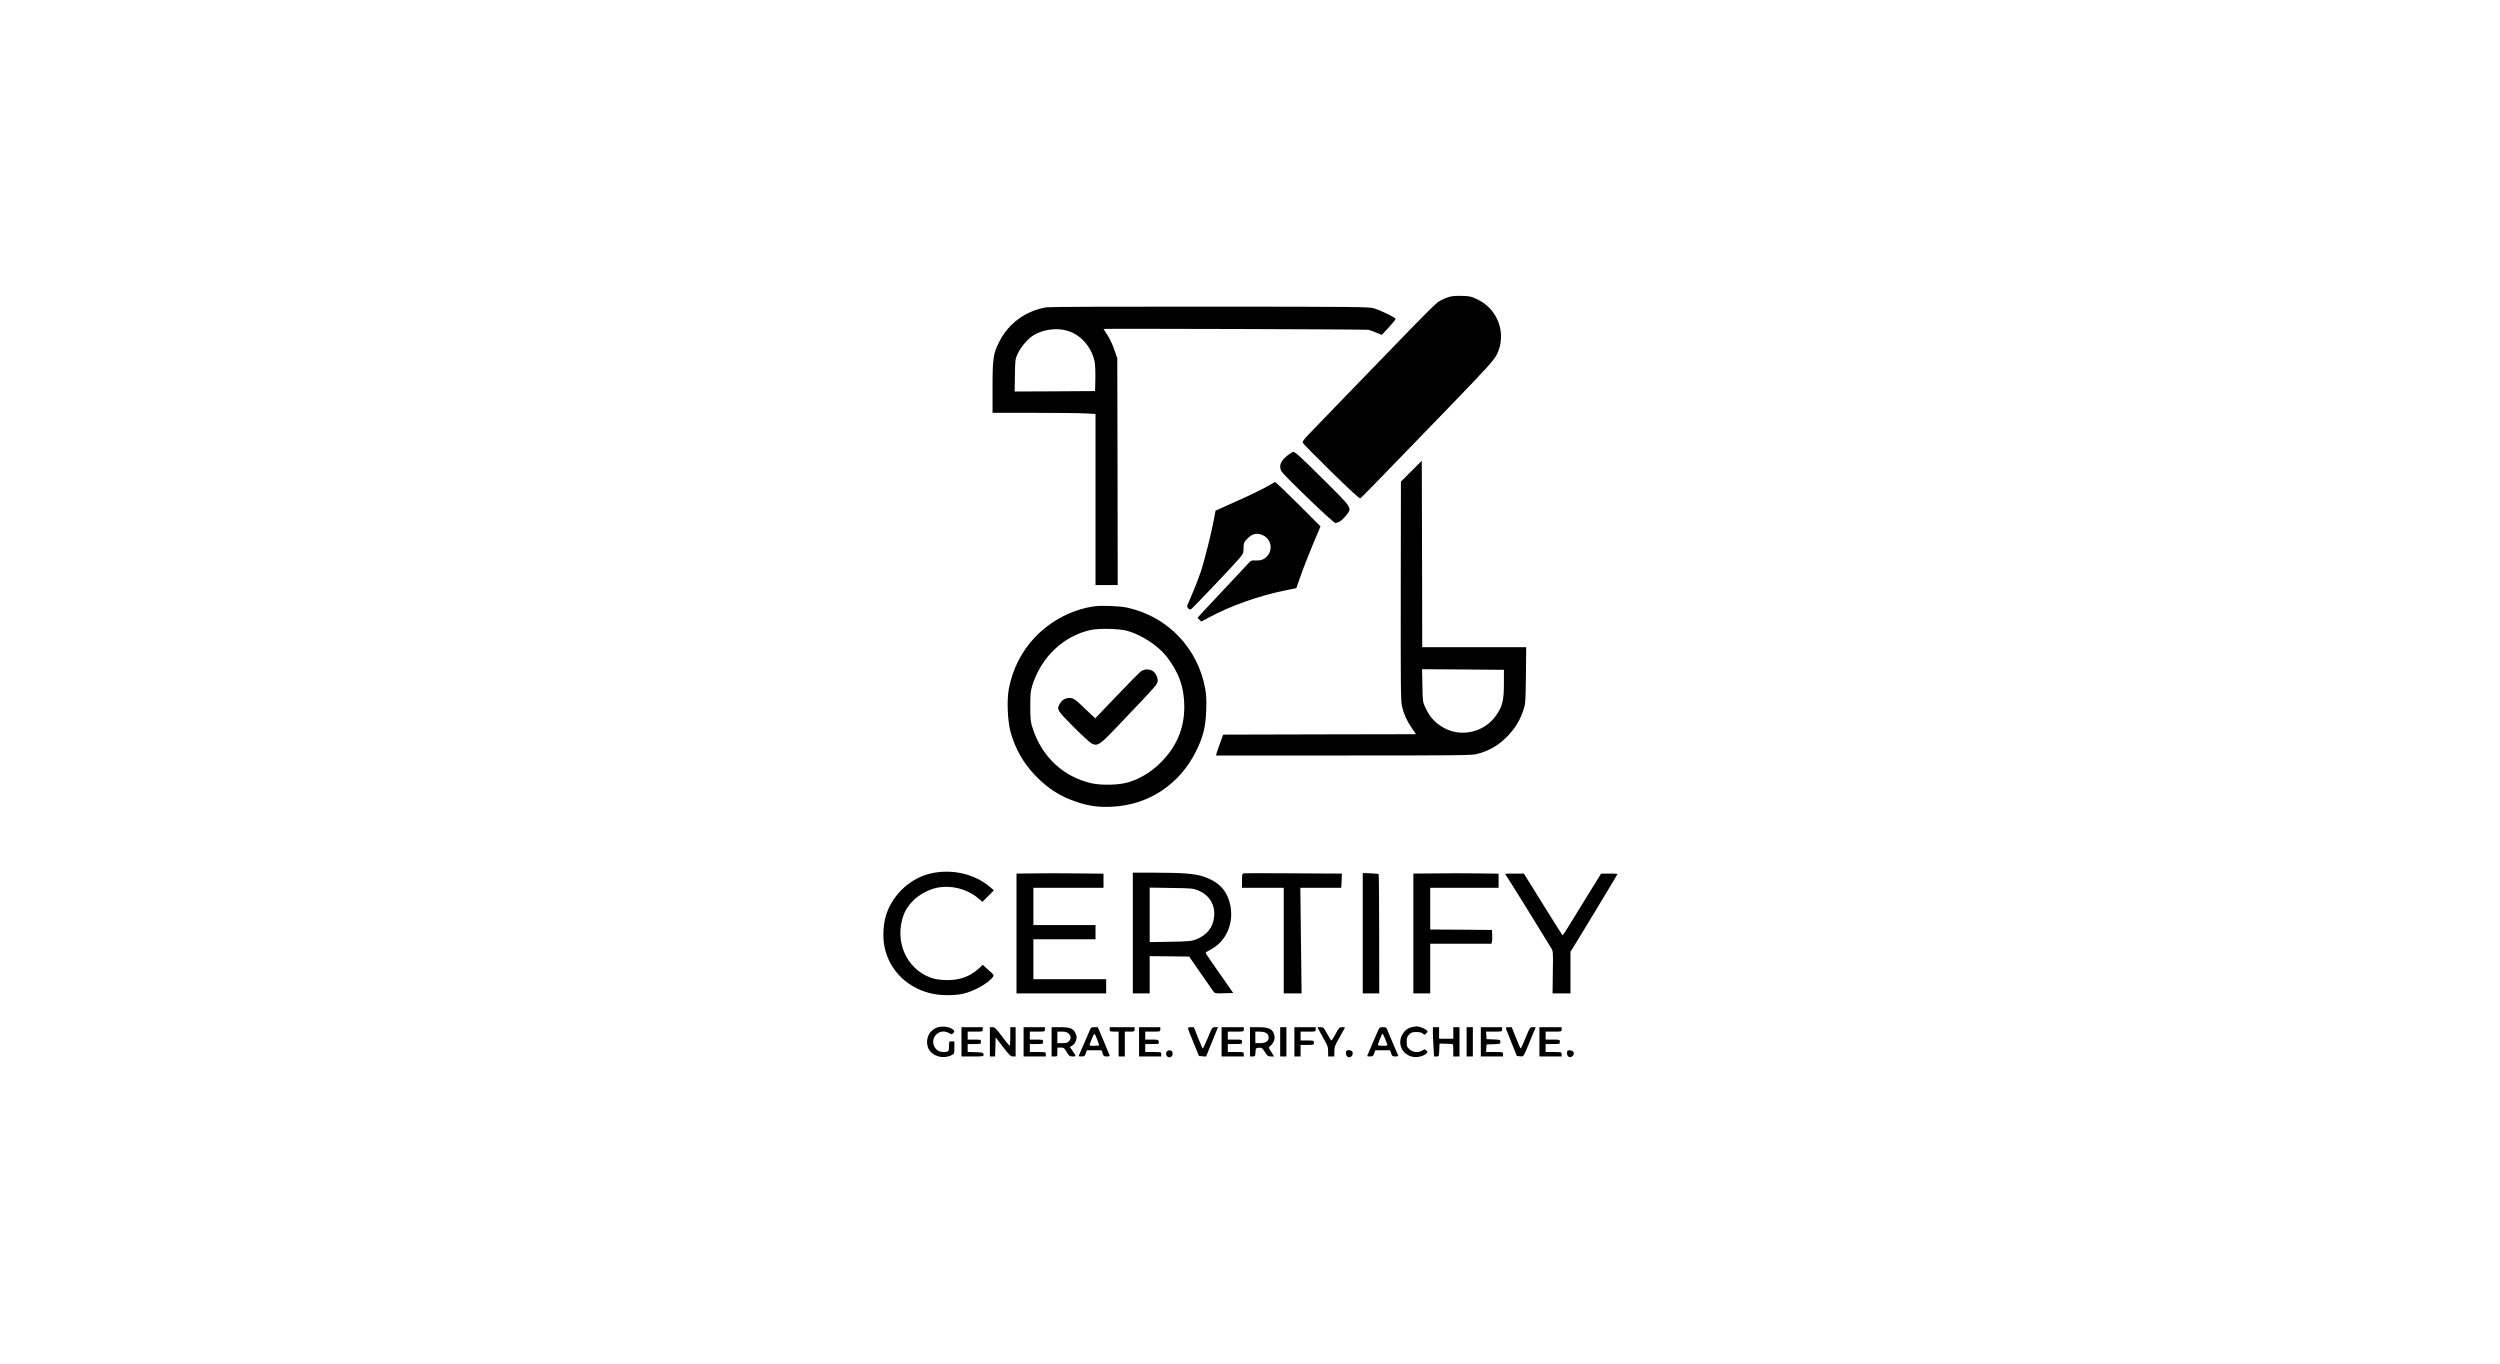
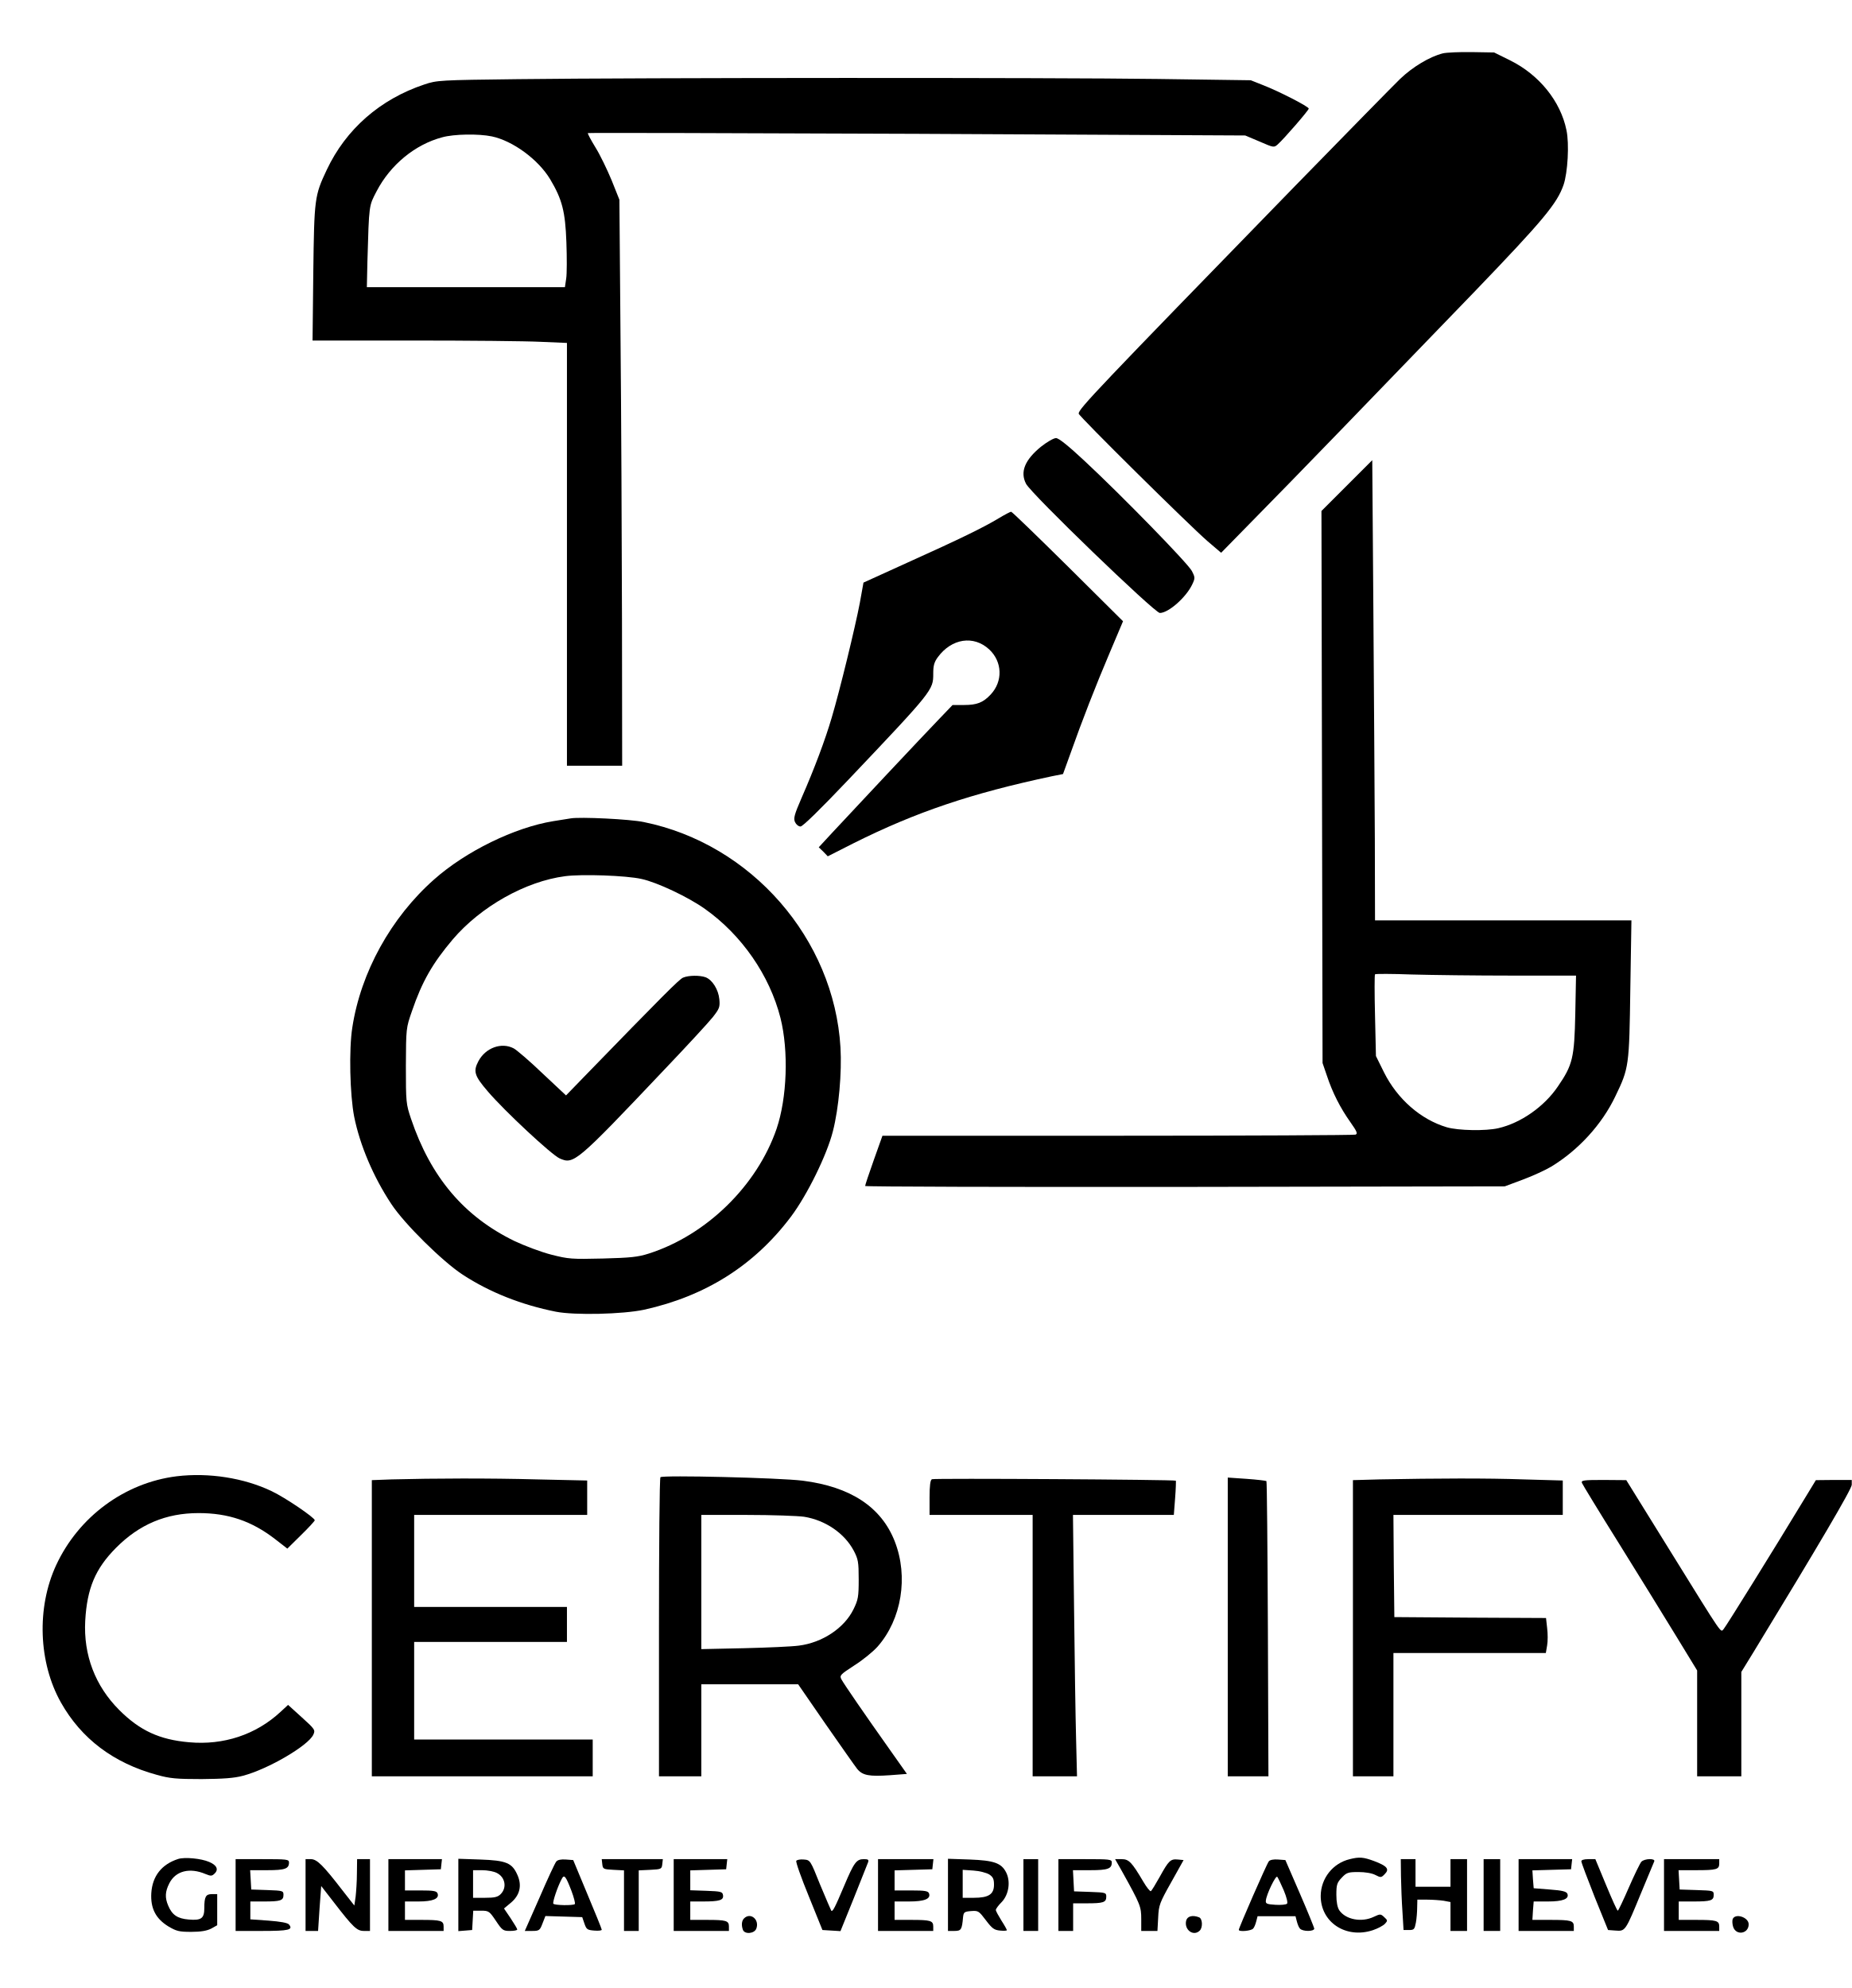
- <svg xmlns="http://www.w3.org/2000/svg" version="1.0" width="2816pt" height="1536pt" viewBox="0 0 2816 1536" preserveAspectRatio="xMidYMid meet">
-   <g transform="translate(0,1536) scale(0.1,-0.1)" fill="#000000" stroke="none">
-     <path d="M16305 12010 c-33 -11 -81 -34 -107 -52 -25 -18 -144 -134 -264 -258 -528 -544 -1116 -1152 -1188 -1228 -65 -68 -77 -86 -70 -102 5 -10 150 -157 321 -325 220 -215 317 -304 326 -298 8 4 153 152 323 328 171 176 471 487 668 690 435 449 517 540 550 609 108 229 9 504 -221 613 -72 35 -86 38 -178 40 -78 2 -113 -1 -160 -17z" />
-     <path d="M11790 11899 c-233 -39 -423 -175 -530 -380 -72 -139 -80 -190 -80 -521 l0 -288 473 0 c261 0 522 -3 580 -7 l107 -6 0 -964 0 -963 125 0 125 0 -2 1278 -3 1277 -34 97 c-18 54 -53 128 -77 164 -24 37 -44 68 -44 69 0 5 2961 -4 2985 -10 17 -4 57 -19 90 -33 l60 -24 77 83 c43 46 78 89 78 96 0 16 -167 98 -245 120 -56 17 -177 18 -1845 19 -1030 1 -1808 -2 -1840 -7z m298 -290 c120 -59 216 -187 242 -324 6 -33 10 -121 8 -195 l-3 -135 -453 -3 -453 -2 3 182 c3 182 3 183 35 251 36 75 116 166 178 203 135 78 312 88 443 23z" />
-     <path d="M14500 10228 c-78 -64 -97 -116 -66 -176 24 -45 583 -582 606 -582 36 0 79 29 120 81 72 91 82 75 -251 406 -274 272 -318 312 -345 313 -6 0 -35 -19 -64 -42z" />
-     <path d="M15897 10052 l-117 -117 -2 -1235 c-1 -1103 0 -1242 15 -1300 21 -87 55 -162 111 -243 l46 -67 -1086 -2 -1086 -3 -35 -95 c-19 -52 -37 -105 -40 -117 l-5 -23 1433 0 c1236 0 1443 2 1497 15 140 33 258 102 358 208 82 87 135 174 171 282 27 79 27 83 31 398 l3 317 -585 0 -586 0 -2 1050 -3 1050 -118 -118z m1043 -2393 c0 -186 -16 -252 -83 -351 -146 -214 -438 -266 -645 -114 -72 53 -113 104 -155 193 -32 68 -32 68 -35 252 l-4 183 461 -3 461 -4 0 -156z" />
-     <path d="M14295 9893 c-68 -41 -228 -118 -452 -217 l-151 -68 -17 -91 c-24 -138 -109 -478 -151 -602 -20 -60 -61 -166 -91 -235 -30 -69 -57 -132 -60 -141 -6 -20 23 -50 41 -43 7 3 143 143 302 311 278 295 289 308 290 347 2 94 4 98 47 141 54 54 105 66 170 37 111 -49 121 -200 17 -265 -26 -16 -48 -21 -91 -20 -55 2 -59 0 -90 -35 -18 -20 -134 -145 -259 -277 -124 -132 -246 -261 -269 -287 l-42 -47 21 -21 21 -21 92 49 c244 130 551 239 846 300 l133 27 47 135 c41 117 127 332 203 508 l22 53 -250 250 c-138 137 -255 249 -260 249 -5 0 -36 -16 -69 -37z" />
-     <path d="M12325 8530 c-249 -35 -491 -162 -669 -350 -151 -161 -250 -356 -292 -577 -25 -132 -15 -365 20 -492 52 -185 144 -348 277 -486 142 -148 281 -236 469 -299 139 -46 244 -60 394 -53 411 19 760 248 947 622 81 163 109 275 116 465 4 107 1 169 -10 235 -81 463 -425 822 -882 921 -85 18 -287 26 -370 14z m370 -275 c159 -44 344 -163 442 -286 140 -176 203 -353 203 -570 0 -253 -93 -464 -284 -646 -101 -96 -212 -162 -341 -203 -107 -34 -310 -39 -428 -11 -312 74 -548 295 -653 611 -26 79 -28 97 -29 250 0 146 3 174 23 240 100 318 350 556 657 624 91 20 323 15 410 -9z" />
-     <path d="M12852 7798 c-18 -13 -140 -137 -273 -276 l-242 -253 -36 33 c-20 18 -72 68 -117 111 -67 65 -88 79 -121 84 -50 7 -97 -16 -123 -60 -41 -66 -36 -75 152 -264 94 -95 187 -180 206 -189 66 -31 91 -14 279 184 474 497 463 484 463 530 0 38 -30 92 -61 107 -41 22 -91 18 -127 -7z" />
-     <path d="M10495 5524 c-230 -49 -429 -227 -508 -453 -38 -109 -48 -264 -23 -381 56 -268 270 -472 552 -526 98 -18 234 -18 326 1 124 26 293 120 343 192 13 19 10 24 -51 77 l-64 58 -48 -44 c-99 -88 -208 -128 -352 -128 -47 0 -112 7 -145 15 -278 73 -440 366 -365 658 24 96 59 156 132 228 63 62 171 121 256 138 163 34 337 -8 463 -111 l56 -46 64 65 64 64 -40 35 c-172 148 -422 208 -660 158z" />
-     <path d="M11633 5522 l-183 -2 0 -675 0 -675 505 0 505 0 0 80 0 80 -410 0 -410 0 0 225 0 225 350 0 350 0 0 80 0 80 -350 0 -350 0 0 210 0 210 395 0 395 0 0 80 0 79 -307 3 c-170 2 -390 2 -490 0z" />
-     <path d="M12760 4850 l0 -680 95 0 95 0 0 210 0 210 222 -2 223 -3 125 -181 c69 -99 134 -193 145 -208 20 -26 21 -27 123 -24 l103 3 -38 55 c-201 286 -273 390 -273 397 0 4 26 21 58 38 177 92 266 303 217 513 -37 155 -128 250 -295 307 -99 34 -235 45 -542 45 l-258 0 0 -680z m734 481 c127 -51 196 -162 182 -295 -12 -123 -80 -209 -203 -257 -53 -21 -78 -23 -290 -27 l-233 -4 0 307 0 307 243 -4 c226 -3 246 -5 301 -27z" />
-     <path d="M14013 5523 c-22 -4 -23 -9 -23 -84 l0 -79 235 0 235 0 0 -595 0 -595 101 0 100 0 -7 595 -7 595 231 0 230 0 4 80 3 80 -40 0 c-22 0 -265 1 -540 3 -275 2 -510 2 -522 0z" />
-     <path d="M15350 4848 l0 -678 93 0 93 0 -1 669 c0 368 -3 672 -6 675 -3 3 -45 7 -92 9 l-87 3 0 -678z" />
-     <path d="M16163 5522 l-243 -2 0 -675 0 -675 95 0 95 0 0 280 0 280 345 0 345 0 5 23 c4 13 5 48 3 78 l-3 54 -347 3 -348 2 0 235 0 235 385 0 385 0 0 80 0 79 -237 3 c-131 2 -347 2 -480 0z" />
-     <path d="M16962 5503 c12 -14 374 -596 508 -818 25 -40 25 -41 21 -277 l-3 -238 101 0 101 0 0 235 0 235 27 43 c55 86 503 828 503 833 0 2 -42 4 -92 4 l-93 0 -141 -228 c-78 -125 -174 -282 -215 -349 -40 -67 -76 -120 -79 -118 -3 2 -102 159 -220 349 l-215 346 -109 0 c-103 0 -108 -1 -94 -17z" />
-     <path d="M10555 3786 c-86 -32 -131 -121 -106 -213 28 -102 167 -152 272 -97 28 14 29 17 29 84 l0 70 -30 0 c-30 0 -30 -1 -30 -54 0 -58 -7 -66 -60 -66 -46 0 -79 17 -100 52 -65 107 53 225 160 161 24 -14 31 -14 44 -4 23 20 20 35 -14 54 -41 25 -116 30 -165 13z" />
-     <path d="M15901 3790 c-48 -12 -83 -40 -109 -91 -54 -104 8 -224 127 -244 46 -8 110 8 143 34 22 19 22 21 5 38 -16 16 -19 16 -46 0 -46 -27 -105 -22 -143 12 -30 27 -33 35 -33 85 0 47 4 60 28 83 23 24 36 28 81 28 37 0 60 -5 73 -18 19 -16 21 -16 39 4 19 21 19 21 -4 40 -24 19 -85 40 -112 38 -8 -1 -30 -5 -49 -9z" />
-     <path d="M10830 3625 l0 -165 126 0 c124 0 125 0 122 23 -3 21 -8 22 -90 25 l-88 3 0 44 0 45 75 0 c73 0 75 1 75 25 0 24 -2 25 -75 25 l-75 0 0 45 0 45 85 0 c84 0 85 0 85 25 l0 25 -120 0 -120 0 0 -165z" />
-     <path d="M11150 3625 l0 -165 30 0 29 0 3 107 3 108 83 -108 c72 -93 86 -107 112 -107 l30 0 0 165 0 165 -30 0 -30 0 0 -105 c0 -58 -3 -105 -7 -104 -5 0 -43 47 -86 105 -68 90 -82 104 -108 104 l-29 0 0 -165z" />
-     <path d="M11530 3625 l0 -165 125 0 125 0 0 25 c0 25 -1 25 -90 25 l-90 0 0 45 0 45 75 0 c73 0 75 1 75 25 0 24 -2 25 -75 25 l-75 0 0 45 0 45 85 0 c84 0 85 0 85 25 l0 25 -120 0 -120 0 0 -165z" />
-     <path d="M11845 3625 l0 -165 33 0 c32 0 32 0 32 50 l0 50 38 0 c35 0 40 -4 67 -50 28 -46 33 -50 68 -50 42 0 42 -2 -4 66 l-28 41 29 17 c32 18 55 79 44 112 -25 77 -58 94 -186 94 l-93 0 0 -165z m192 93 c28 -26 30 -61 3 -88 -15 -15 -33 -20 -75 -20 l-55 0 0 65 0 65 52 0 c39 0 57 -5 75 -22z" />
-     <path d="M12281 3768 c-5 -13 -36 -86 -70 -162 -34 -76 -61 -140 -61 -142 0 -2 15 -4 34 -4 30 0 36 4 46 35 l12 35 83 0 83 0 12 -35 c10 -31 16 -35 46 -35 19 0 34 3 34 6 0 3 -30 78 -67 165 l-67 159 -38 0 c-31 0 -40 -5 -47 -22z m78 -118 c12 -30 21 -58 21 -62 0 -5 -25 -8 -56 -8 -49 0 -55 2 -49 18 4 9 16 41 27 70 11 30 24 50 28 45 5 -4 18 -33 29 -63z" />
-     <path d="M12500 3765 c0 -23 3 -25 50 -25 l50 0 0 -140 0 -140 35 0 35 0 0 140 0 140 55 0 c52 0 55 1 55 25 l0 25 -140 0 -140 0 0 -25z" />
-     <path d="M12830 3625 l0 -165 125 0 125 0 0 25 c0 25 -1 25 -90 25 l-90 0 0 45 0 45 79 0 c78 0 78 0 73 25 -4 24 -7 25 -78 25 l-74 0 0 45 0 45 85 0 c84 0 85 0 85 25 l0 25 -120 0 -120 0 0 -165z" />
-     <path d="M13381 3778 c0 -7 28 -80 63 -163 l62 -150 39 -3 40 -3 50 123 c28 67 58 141 67 165 l18 43 -33 0 c-32 0 -33 -1 -82 -120 -28 -66 -53 -120 -57 -120 -3 0 -27 54 -53 120 l-47 120 -34 0 c-21 0 -34 -5 -33 -12z" />
-     <path d="M13760 3625 l0 -165 125 0 125 0 0 25 c0 25 -1 25 -90 25 l-90 0 0 45 0 45 80 0 c79 0 80 0 80 25 0 25 -1 25 -80 25 l-80 0 0 45 0 45 90 0 c89 0 90 0 90 25 l0 25 -125 0 -125 0 0 -165z" />
-     <path d="M14080 3625 l0 -165 29 0 c28 0 30 2 33 48 3 46 4 47 38 50 32 2 38 -2 68 -48 29 -45 36 -50 68 -50 l36 0 -16 25 c-53 83 -51 72 -18 103 38 36 49 86 29 134 -21 51 -65 68 -176 68 l-91 0 0 -165z m173 104 c28 -15 37 -28 37 -56 0 -41 -34 -63 -95 -63 l-55 0 0 65 0 65 46 0 c25 0 55 -5 67 -11z" />
-     <path d="M14420 3625 l0 -165 35 0 35 0 0 165 0 165 -35 0 -35 0 0 -165z" />
-     <path d="M14580 3625 l0 -165 35 0 35 0 0 65 0 65 75 0 c73 0 75 1 75 25 0 24 -2 25 -75 25 l-75 0 0 50 0 50 85 0 c84 0 85 0 85 25 l0 25 -120 0 -120 0 0 -165z" />
-     <path d="M14856 3758 c9 -18 36 -67 60 -109 38 -65 44 -84 44 -132 l0 -57 35 0 35 0 0 56 c0 51 6 68 60 161 33 58 60 107 60 109 0 2 -15 4 -33 4 -30 0 -35 -5 -72 -75 -22 -41 -43 -75 -47 -75 -4 0 -26 34 -49 75 -38 71 -43 75 -75 75 l-35 0 17 -32z" />
-     <path d="M15521 3748 c-10 -24 -41 -96 -70 -161 -28 -65 -51 -120 -51 -122 0 -3 15 -5 33 -5 29 0 35 5 46 35 l12 35 84 0 83 0 12 -35 c10 -31 16 -35 46 -35 19 0 34 3 34 6 0 3 -24 61 -54 128 -29 66 -59 138 -67 159 -12 34 -16 37 -51 37 -36 0 -40 -3 -57 -42z m103 -145 c7 -22 5 -23 -48 -23 -31 0 -56 4 -56 9 0 5 7 26 16 47 9 22 21 50 26 64 10 24 11 24 33 -25 12 -27 25 -60 29 -72z" />
-     <path d="M16140 3732 c0 -33 3 -107 7 -165 l6 -107 28 0 c28 0 28 0 31 73 l3 72 60 -1 c33 -1 68 -2 78 -3 14 -1 17 -11 17 -71 l0 -70 35 0 35 0 0 165 0 165 -35 0 -35 0 0 -65 0 -65 -80 0 -80 0 0 65 0 65 -35 0 -35 0 0 -58z" />
-     <path d="M16520 3625 l0 -165 35 0 35 0 0 165 0 165 -35 0 -35 0 0 -165z" />
-     <path d="M16680 3625 l0 -165 125 0 125 0 0 25 c0 25 0 25 -96 25 l-95 0 3 43 3 42 78 3 c74 3 77 4 77 27 0 23 -3 24 -77 27 l-78 3 -3 43 -3 42 90 0 c90 0 91 0 91 25 l0 25 -120 0 -120 0 0 -165z" />
-     <path d="M16964 3772 c4 -10 32 -84 64 -163 l58 -144 37 -3 c42 -4 32 -20 127 211 l49 117 -33 0 c-32 0 -33 -1 -82 -120 -27 -66 -52 -120 -55 -120 -3 0 -27 54 -53 120 l-48 120 -35 0 c-29 0 -33 -3 -29 -18z" />
-     <path d="M17340 3625 l0 -165 125 0 125 0 0 25 c0 25 -1 25 -90 25 l-90 0 0 45 0 45 80 0 c79 0 80 0 80 25 0 25 -1 25 -80 25 l-80 0 0 45 0 45 90 0 c89 0 90 0 90 25 l0 25 -125 0 -125 0 0 -165z" />
-     <path d="M13140 3511 c-22 -43 29 -83 60 -47 6 8 10 25 8 38 -4 32 -52 38 -68 9z" />
-     <path d="M15167 3523 c-11 -11 -8 -48 5 -61 30 -30 76 6 63 48 -6 20 -53 29 -68 13z" />
-     <path d="M17657 3523 c-12 -12 -7 -50 8 -63 32 -27 82 23 55 55 -13 15 -51 20 -63 8z" />
+ <svg xmlns="http://www.w3.org/2000/svg" version="1.0" width="1006pt" height="1080pt" viewBox="0 0 1006 1080" preserveAspectRatio="xMidYMid meet">
+   <g transform="translate(0,1080) scale(0.1,-0.1)" fill="#000000" stroke="none">
+     <path d="M7838 10510 c-71 -18 -163 -73 -232 -139 -37 -36 -294 -298 -570 -581 -1080 -1110 -1176 -1211 -1176 -1237 0 -13 601 -607 699 -692 l75 -64 195 199 c174 176 652 670 1185 1223 369 384 445 475 480 576 23 66 32 224 16 298 -32 157 -148 300 -304 378 l-89 44 -121 2 c-67 1 -138 -2 -158 -7z" />
+     <path d="M2815 10370 c-427 -5 -442 -6 -510 -29 -240 -80 -426 -243 -530 -464 -66 -140 -68 -154 -73 -559 l-4 -368 549 0 c301 0 612 -3 691 -7 l142 -6 0 -1149 0 -1148 150 0 150 0 -1 798 c-1 438 -4 1130 -8 1537 l-6 740 -42 105 c-24 58 -63 139 -88 179 -25 41 -44 76 -41 78 2 2 806 0 1787 -4 l1784 -9 78 -33 c76 -33 78 -34 99 -15 33 29 168 185 168 194 0 11 -162 94 -247 127 l-68 27 -505 7 c-576 8 -2815 7 -3475 -1z m-143 -311 c114 -24 252 -125 317 -233 65 -109 82 -175 88 -342 3 -82 3 -171 -1 -197 l-7 -47 -538 0 -538 0 3 138 c9 315 8 302 50 383 75 144 209 254 356 293 64 18 198 20 270 5z" />
+     <path d="M5655 8373 c-88 -72 -114 -137 -81 -201 28 -55 699 -702 727 -702 47 0 143 85 176 155 16 34 16 38 -2 73 -22 42 -382 411 -583 598 -89 83 -140 124 -155 124 -13 0 -49 -21 -82 -47z" />
+     <path d="M7317 8162 l-138 -138 3 -1499 3 -1500 24 -70 c30 -91 73 -175 127 -251 36 -51 41 -63 28 -68 -8 -3 -590 -6 -1293 -6 l-1277 0 -47 -132 c-26 -73 -47 -136 -47 -141 0 -4 782 -6 1738 -5 l1737 3 99 37 c54 20 123 52 153 70 147 89 276 229 349 383 74 153 75 164 81 583 l6 372 -697 0 -696 0 -1 443 c-1 243 -5 805 -8 1250 l-6 807 -138 -138z m896 -2662 l349 0 -4 -207 c-5 -240 -14 -278 -95 -396 -74 -109 -201 -198 -323 -226 -69 -16 -219 -13 -280 5 -142 42 -269 154 -341 298 l-44 89 -5 220 c-3 120 -3 221 0 224 3 3 92 3 199 -1 107 -3 351 -6 544 -6z" />
+     <path d="M5425 7984 c-83 -50 -212 -113 -492 -239 l-242 -110 -20 -111 c-25 -131 -108 -473 -153 -624 -35 -119 -93 -274 -163 -434 -40 -92 -45 -112 -36 -132 6 -13 19 -24 30 -24 12 0 106 92 259 253 461 486 462 488 462 577 0 44 5 63 25 90 75 102 195 120 279 42 72 -67 75 -174 8 -245 -41 -44 -75 -57 -144 -57 l-63 0 -70 -73 c-85 -88 -483 -512 -584 -621 l-73 -79 25 -24 24 -25 140 71 c340 170 640 271 1078 364 l60 12 38 105 c68 192 139 373 214 550 l74 175 -300 298 c-165 163 -303 297 -308 297 -4 0 -35 -16 -68 -36z" />
+     <path d="M3100 6354 c-14 -2 -56 -9 -94 -15 -210 -34 -476 -164 -648 -317 -234 -207 -398 -504 -444 -804 -19 -120 -13 -366 10 -484 31 -155 105 -329 202 -475 70 -107 279 -313 388 -384 147 -96 320 -164 506 -201 103 -20 363 -14 480 11 333 74 597 240 796 504 89 118 197 338 229 466 32 125 49 318 41 455 -35 590 -484 1105 -1068 1224 -75 16 -347 29 -398 20z m385 -329 c84 -18 254 -98 345 -163 199 -141 351 -360 410 -592 45 -179 36 -434 -21 -602 -106 -309 -381 -578 -694 -678 -59 -19 -99 -23 -250 -27 -169 -4 -186 -3 -280 21 -55 14 -145 48 -200 74 -274 133 -455 347 -562 664 -27 80 -28 90 -28 288 1 204 1 205 33 297 55 161 112 260 222 390 152 178 395 315 610 343 90 12 331 4 415 -15z" />
+     <path d="M3711 5489 c-20 -8 -108 -96 -541 -542 l-95 -98 -128 120 c-70 67 -141 128 -157 136 -66 34 -152 3 -191 -70 -29 -55 -22 -79 50 -163 94 -110 347 -345 391 -365 77 -34 88 -26 570 483 123 129 241 257 263 285 35 45 39 54 35 96 -5 53 -38 106 -75 120 -31 11 -91 11 -122 -2z" />
+     <path d="M960 2780 c-283 -35 -533 -220 -655 -483 -107 -231 -96 -529 26 -746 111 -197 286 -329 521 -393 71 -20 107 -23 243 -23 118 1 177 5 225 18 137 36 355 164 382 223 12 25 9 30 -62 94 l-75 68 -41 -38 c-134 -124 -309 -182 -497 -165 -160 14 -267 63 -379 175 -131 131 -195 299 -185 485 10 177 55 283 167 396 127 128 272 189 449 189 161 0 288 -43 415 -141 l67 -52 75 74 c41 40 74 76 74 80 0 14 -160 123 -234 158 -150 72 -342 102 -516 81z" />
+     <path d="M3588 2775 c-5 -5 -8 -372 -8 -817 l0 -808 115 0 115 0 0 250 0 250 263 0 263 0 149 -216 c83 -119 160 -229 172 -244 29 -35 64 -42 178 -34 l92 7 -96 136 c-134 189 -246 352 -260 378 -11 21 -6 26 71 76 46 29 102 75 126 102 130 148 168 379 93 571 -73 187 -240 297 -500 330 -128 16 -762 31 -773 19z m781 -215 c116 -19 219 -90 269 -184 24 -46 27 -61 27 -156 0 -95 -3 -111 -28 -162 -50 -103 -170 -182 -297 -198 -36 -5 -170 -11 -297 -14 l-233 -5 0 365 0 364 248 0 c136 0 276 -5 311 -10z" />
+     <path d="M2128 2763 l-108 -4 0 -804 0 -805 600 0 600 0 0 100 0 100 -485 0 -485 0 0 265 0 265 415 0 415 0 0 95 0 95 -415 0 -415 0 0 250 0 250 470 0 470 0 0 93 0 94 -272 6 c-260 7 -561 6 -790 0z" />
+     <path d="M5063 2764 c-9 -4 -13 -34 -13 -100 l0 -94 280 0 280 0 0 -710 0 -710 120 0 121 0 -5 203 c-3 111 -8 430 -11 710 l-6 507 274 0 274 0 7 91 c4 50 5 93 4 95 -6 6 -1313 14 -1325 8z" />
+     <path d="M6670 1961 l0 -811 111 0 110 0 -3 799 c-2 440 -5 802 -8 805 -3 2 -51 8 -108 12 l-102 7 0 -812z" />
+     <path d="M7493 2763 l-143 -4 0 -804 0 -805 110 0 110 0 0 335 0 335 414 0 414 0 7 41 c4 22 4 65 0 95 l-6 54 -412 2 -412 3 -3 278 -2 277 460 0 460 0 0 93 0 94 -212 6 c-200 7 -469 6 -785 0z" />
+     <path d="M8594 2744 c3 -8 93 -156 200 -327 107 -172 246 -397 310 -502 l116 -190 0 -287 0 -288 120 0 120 0 0 283 0 284 67 109 c354 581 533 885 533 908 l0 26 -97 0 -98 -1 -56 -92 c-175 -289 -433 -704 -445 -717 -18 -18 4 -51 -286 417 l-243 392 -124 1 c-108 0 -122 -2 -117 -16z" />
+     <path d="M968 701 c-90 -29 -140 -93 -146 -185 -5 -83 24 -139 92 -181 44 -26 58 -30 125 -30 53 0 86 6 109 18 l32 18 0 84 0 85 -29 0 c-33 0 -41 -14 -41 -75 0 -57 -16 -69 -85 -63 -61 5 -90 25 -111 75 -19 44 -17 77 6 122 34 67 110 87 197 50 29 -12 35 -11 49 3 23 22 11 46 -30 63 -44 19 -133 27 -168 16z" />
+     <path d="M7333 700 c-92 -22 -157 -104 -158 -199 -1 -144 137 -235 283 -187 27 9 57 25 66 35 15 16 15 19 -4 36 -19 18 -22 18 -56 2 -66 -32 -153 -16 -188 35 -10 15 -16 44 -16 84 0 54 3 66 29 93 26 28 35 31 91 31 36 0 73 -6 92 -16 29 -15 32 -15 51 5 27 27 13 44 -59 71 -57 21 -79 23 -131 10z" />
+     <path d="M1280 505 l0 -195 144 0 c145 0 170 6 146 35 -7 9 -46 16 -111 21 l-99 7 0 48 0 49 74 0 c90 0 106 5 106 36 0 22 -3 23 -87 26 l-88 3 -3 53 -3 52 93 0 c97 0 118 8 118 42 0 17 -12 18 -145 18 l-145 0 0 -195z" />
+     <path d="M1660 505 l0 -195 34 0 34 0 8 122 9 122 69 -89 c105 -136 125 -155 163 -155 l33 0 0 195 0 195 -35 0 -35 0 -1 -77 c0 -43 -4 -100 -7 -127 l-7 -48 -65 83 c-104 135 -138 169 -171 169 l-29 0 0 -195z" />
+     <path d="M2110 505 l0 -195 150 0 150 0 0 24 c0 32 -15 36 -121 36 l-89 0 0 50 0 50 73 0 c79 0 115 15 104 44 -5 13 -22 16 -92 16 l-85 0 0 55 0 54 98 3 97 3 3 28 3 27 -145 0 -146 0 0 -195z" />
+     <path d="M2490 505 l0 -196 38 3 37 3 3 53 3 52 43 0 c41 0 45 -3 80 -55 34 -51 39 -55 76 -55 22 0 40 3 40 8 0 4 -16 31 -36 61 l-36 53 36 30 c50 41 63 94 37 152 -29 66 -61 79 -203 84 l-118 4 0 -197z m209 120 c46 -23 56 -80 21 -115 -16 -16 -33 -20 -85 -20 l-65 0 0 75 0 75 50 0 c28 0 64 -7 79 -15z" />
+     <path d="M3022 687 c-7 -8 -48 -96 -91 -196 l-80 -181 40 0 c38 0 42 3 56 40 l16 41 100 -3 100 -3 12 -35 c11 -32 16 -35 53 -38 23 -2 42 0 41 5 0 4 -35 91 -78 193 l-77 185 -40 3 c-26 2 -45 -2 -52 -11z m82 -158 c14 -37 22 -69 19 -73 -10 -9 -111 -7 -117 2 -5 9 24 95 46 135 13 26 22 14 52 -64z" />
+     <path d="M3272 673 c3 -27 6 -28 61 -31 l57 -3 0 -164 0 -165 40 0 40 0 0 165 0 164 63 3 c59 3 62 4 65 31 l3 27 -166 0 -166 0 3 -27z" />
+     <path d="M3660 505 l0 -195 150 0 150 0 0 24 c0 32 -15 36 -121 36 l-89 0 0 50 0 50 68 0 c91 0 114 7 110 34 -3 19 -10 21 -90 24 l-88 3 0 54 0 54 98 3 97 3 3 28 3 27 -145 0 -146 0 0 -195z" />
+     <path d="M4326 691 c-4 -6 27 -93 68 -193 l74 -183 49 -3 49 -3 72 178 c39 98 74 186 78 196 5 14 0 17 -23 17 -40 0 -53 -17 -107 -145 -50 -118 -62 -142 -70 -135 -2 3 -29 66 -60 140 -54 135 -54 135 -89 138 -19 2 -38 -2 -41 -7z" />
+     <path d="M4770 505 l0 -195 150 0 150 0 0 24 c0 32 -15 36 -121 36 l-89 0 0 50 0 50 78 0 c84 0 120 14 109 44 -5 13 -22 16 -97 16 l-90 0 0 55 0 54 103 3 102 3 3 28 3 27 -150 0 -151 0 0 -195z" />
+     <path d="M5150 506 l0 -196 35 0 c37 0 41 7 47 75 3 27 7 30 44 33 39 3 42 0 80 -50 34 -45 45 -53 77 -56 20 -2 37 -1 37 2 0 3 -13 27 -30 53 -16 26 -30 51 -30 57 0 6 14 25 31 42 40 41 50 113 25 162 -26 51 -66 65 -198 70 l-118 4 0 -196z m224 111 c21 -14 26 -25 26 -56 0 -52 -29 -71 -110 -71 l-60 0 0 76 0 76 59 -4 c32 -2 70 -12 85 -21z" />
+     <path d="M5560 505 l0 -195 40 0 40 0 0 195 0 195 -40 0 -40 0 0 -195z" />
+     <path d="M5750 505 l0 -195 40 0 40 0 0 75 0 75 74 0 c90 0 106 5 106 36 0 22 -3 23 -87 26 l-88 3 -3 58 -3 57 94 0 c96 0 117 8 117 42 0 17 -12 18 -145 18 l-145 0 0 -195z" />
+     <path d="M6096 633 c100 -180 104 -191 104 -259 l0 -64 44 0 44 0 4 73 c3 67 8 80 71 192 l67 120 -31 3 c-40 4 -50 -6 -98 -93 -23 -41 -44 -76 -49 -79 -4 -2 -23 21 -41 52 -62 105 -78 122 -117 122 l-36 0 38 -67z" />
+     <path d="M6893 688 c-11 -13 -163 -361 -163 -372 0 -12 68 -6 78 7 6 6 13 24 17 40 l7 27 103 0 103 0 7 -27 c4 -16 11 -34 17 -40 14 -17 78 -17 78 0 -1 6 -36 93 -79 192 l-78 180 -40 3 c-24 2 -44 -2 -50 -10z m81 -157 c16 -38 23 -68 18 -73 -5 -5 -33 -8 -63 -6 -47 3 -54 6 -52 23 3 34 54 139 62 129 4 -5 20 -38 35 -73z" />
+     <path d="M7611 608 c1 -51 4 -138 8 -193 l6 -100 30 0 c27 0 30 4 37 40 4 22 7 59 7 83 l1 42 53 0 c28 0 69 -3 90 -6 l37 -7 0 -78 0 -79 45 0 45 0 0 195 0 195 -45 0 -45 0 0 -75 0 -75 -95 0 -95 0 0 75 0 75 -40 0 -40 0 1 -92z" />
+     <path d="M8060 505 l0 -195 45 0 45 0 0 195 0 195 -45 0 -45 0 0 -195z" />
+     <path d="M8250 505 l0 -195 150 0 150 0 0 24 c0 32 -15 36 -128 36 l-97 0 3 50 4 50 77 0 c82 0 117 14 106 42 -5 12 -27 18 -95 23 l-88 7 -4 49 -3 48 105 3 105 3 3 28 3 27 -145 0 -146 0 0 -195z" />
+     <path d="M8591 688 c0 -7 33 -94 72 -193 l73 -180 41 -3 c53 -4 53 -4 138 203 37 88 69 166 72 173 7 17 -52 16 -70 -2 -7 -8 -38 -71 -68 -140 -30 -69 -57 -126 -60 -126 -4 0 -32 63 -64 140 l-58 140 -38 0 c-25 0 -39 -5 -38 -12z" />
+     <path d="M9040 505 l0 -195 150 0 150 0 0 24 c0 32 -15 36 -126 36 l-94 0 0 50 0 50 79 0 c95 0 111 5 111 36 0 23 -3 23 -92 26 l-93 3 -3 53 -3 52 95 0 c111 0 126 4 126 36 l0 24 -150 0 -150 0 0 -195z" />
+     <path d="M4042 378 c-13 -13 -15 -37 -6 -62 10 -26 63 -21 73 7 18 49 -32 90 -67 55z" />
+     <path d="M6444 366 c-12 -50 40 -88 74 -54 17 17 15 65 -4 72 -35 14 -64 6 -70 -18z" />
+     <path d="M9413 374 c-3 -9 -2 -28 3 -43 17 -48 84 -36 84 15 0 39 -74 62 -87 28z" />
  </g>
</svg>
